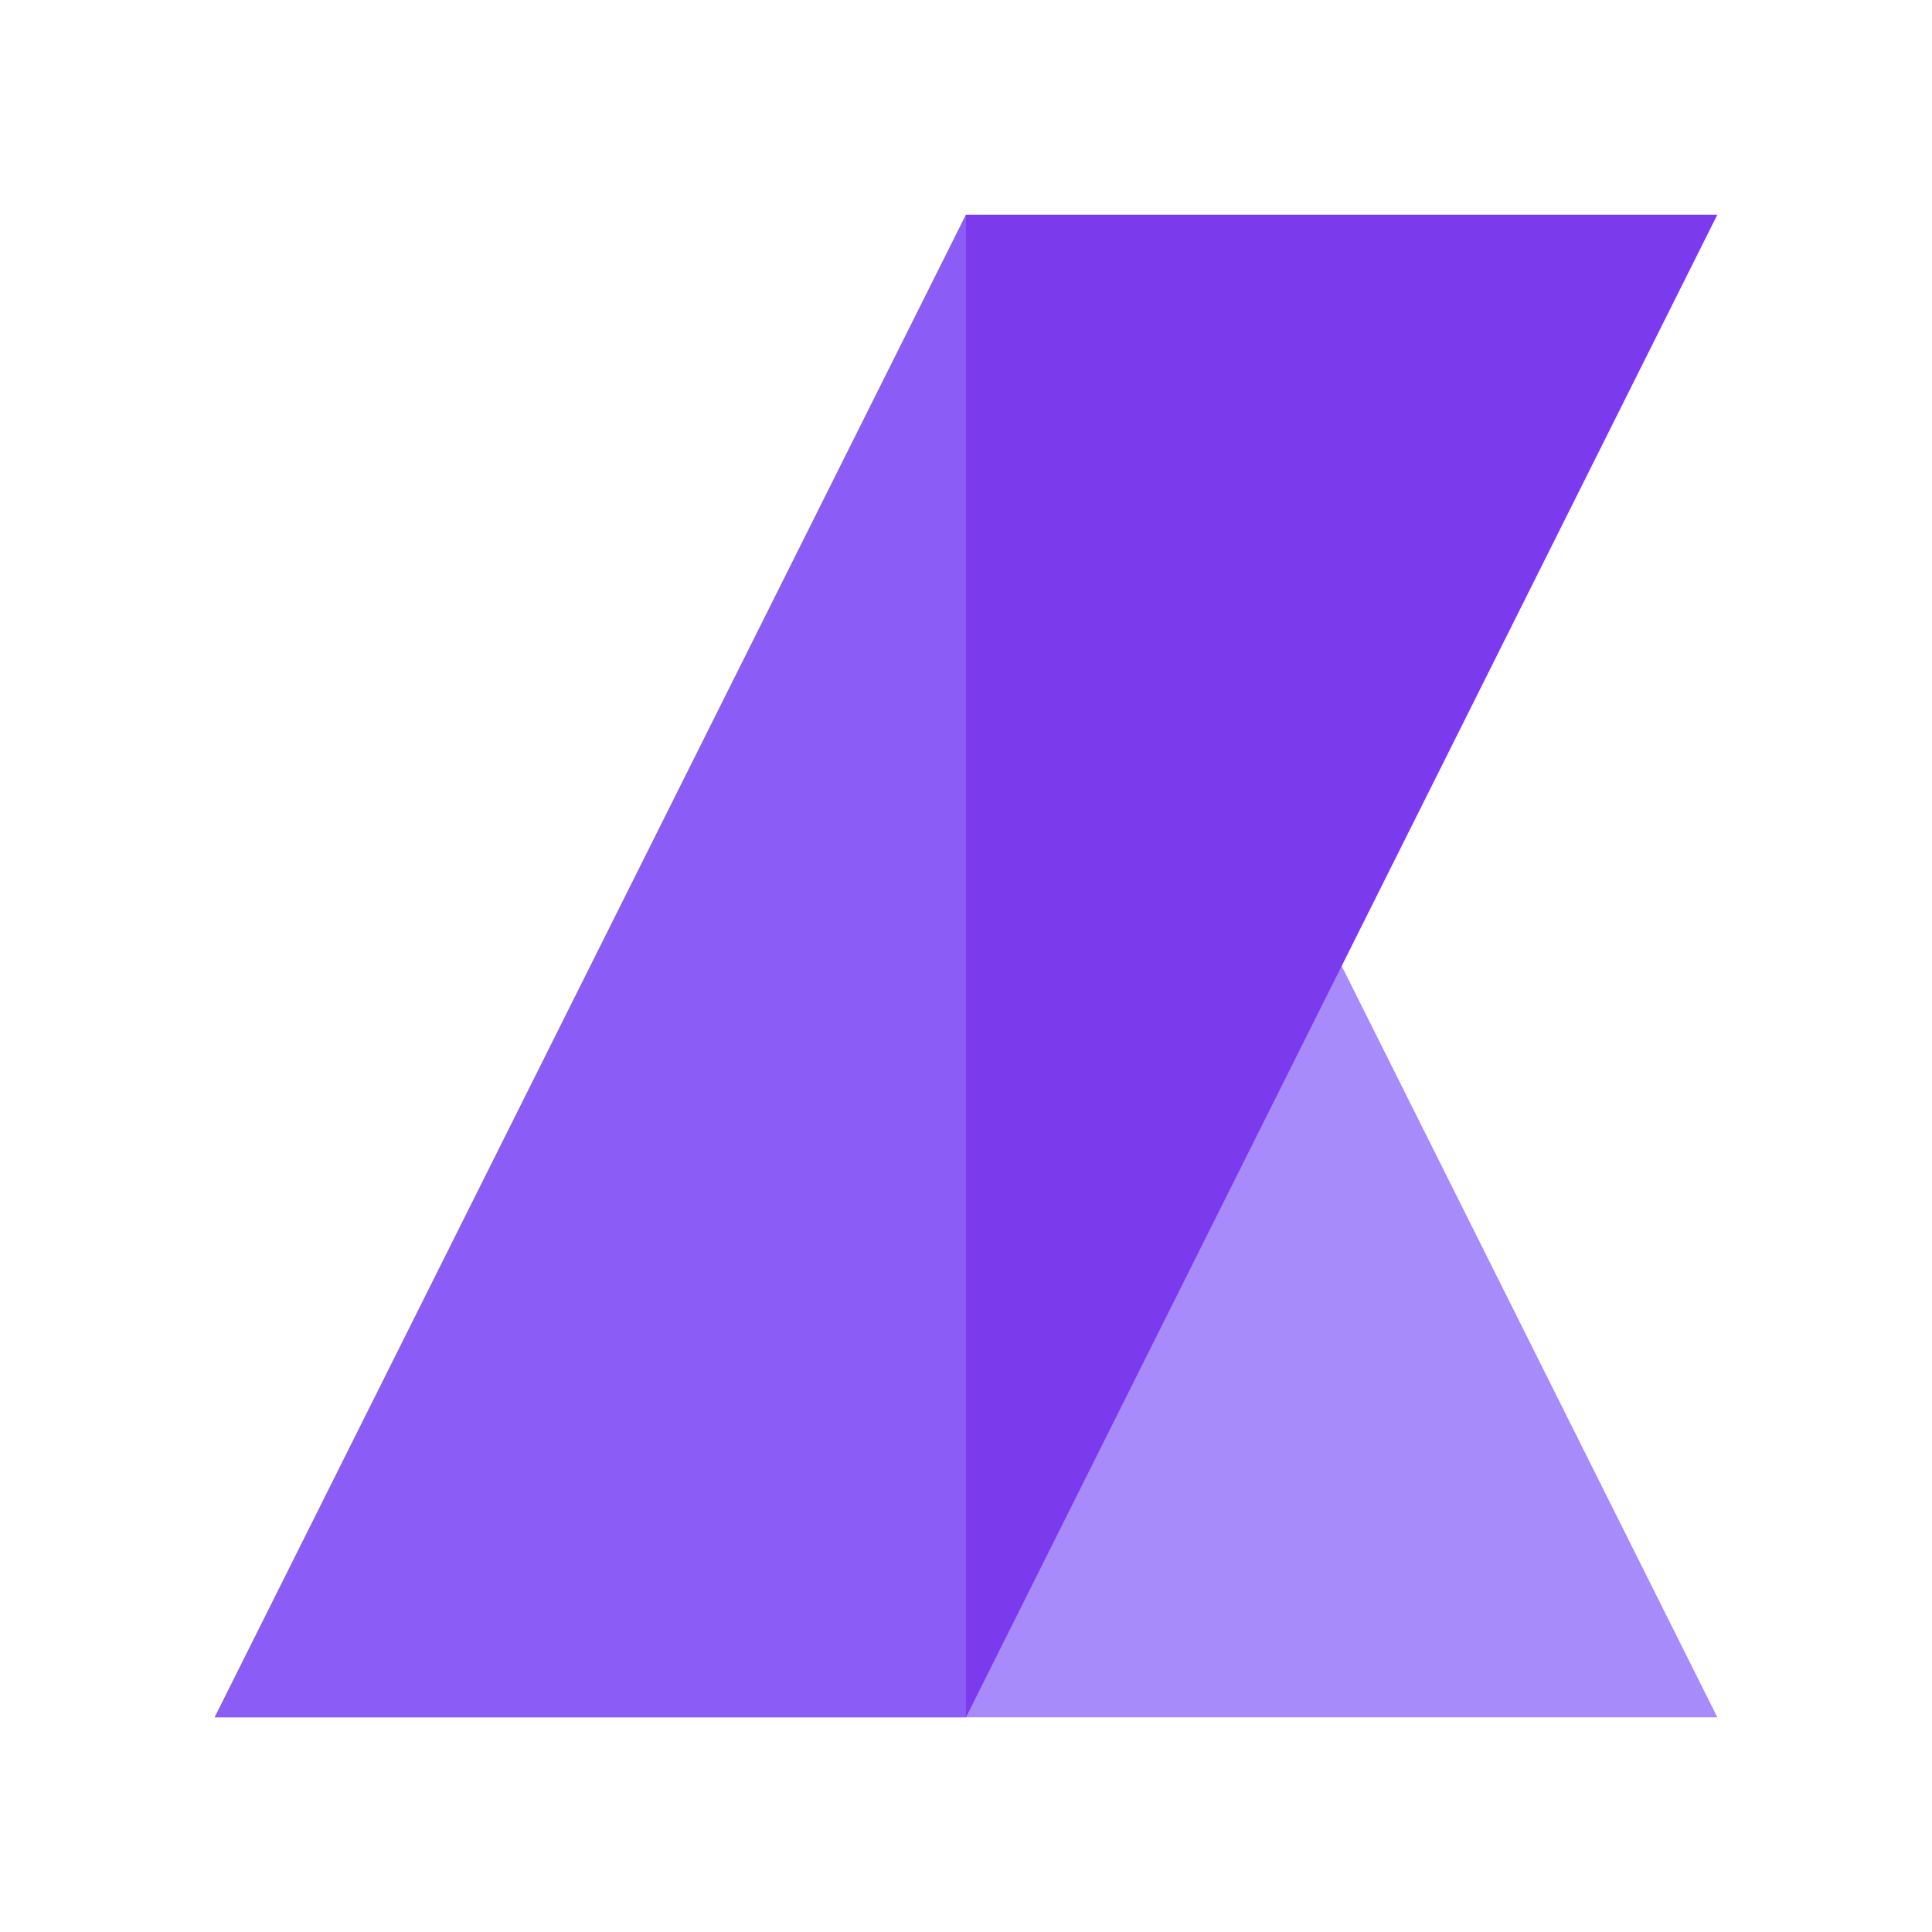
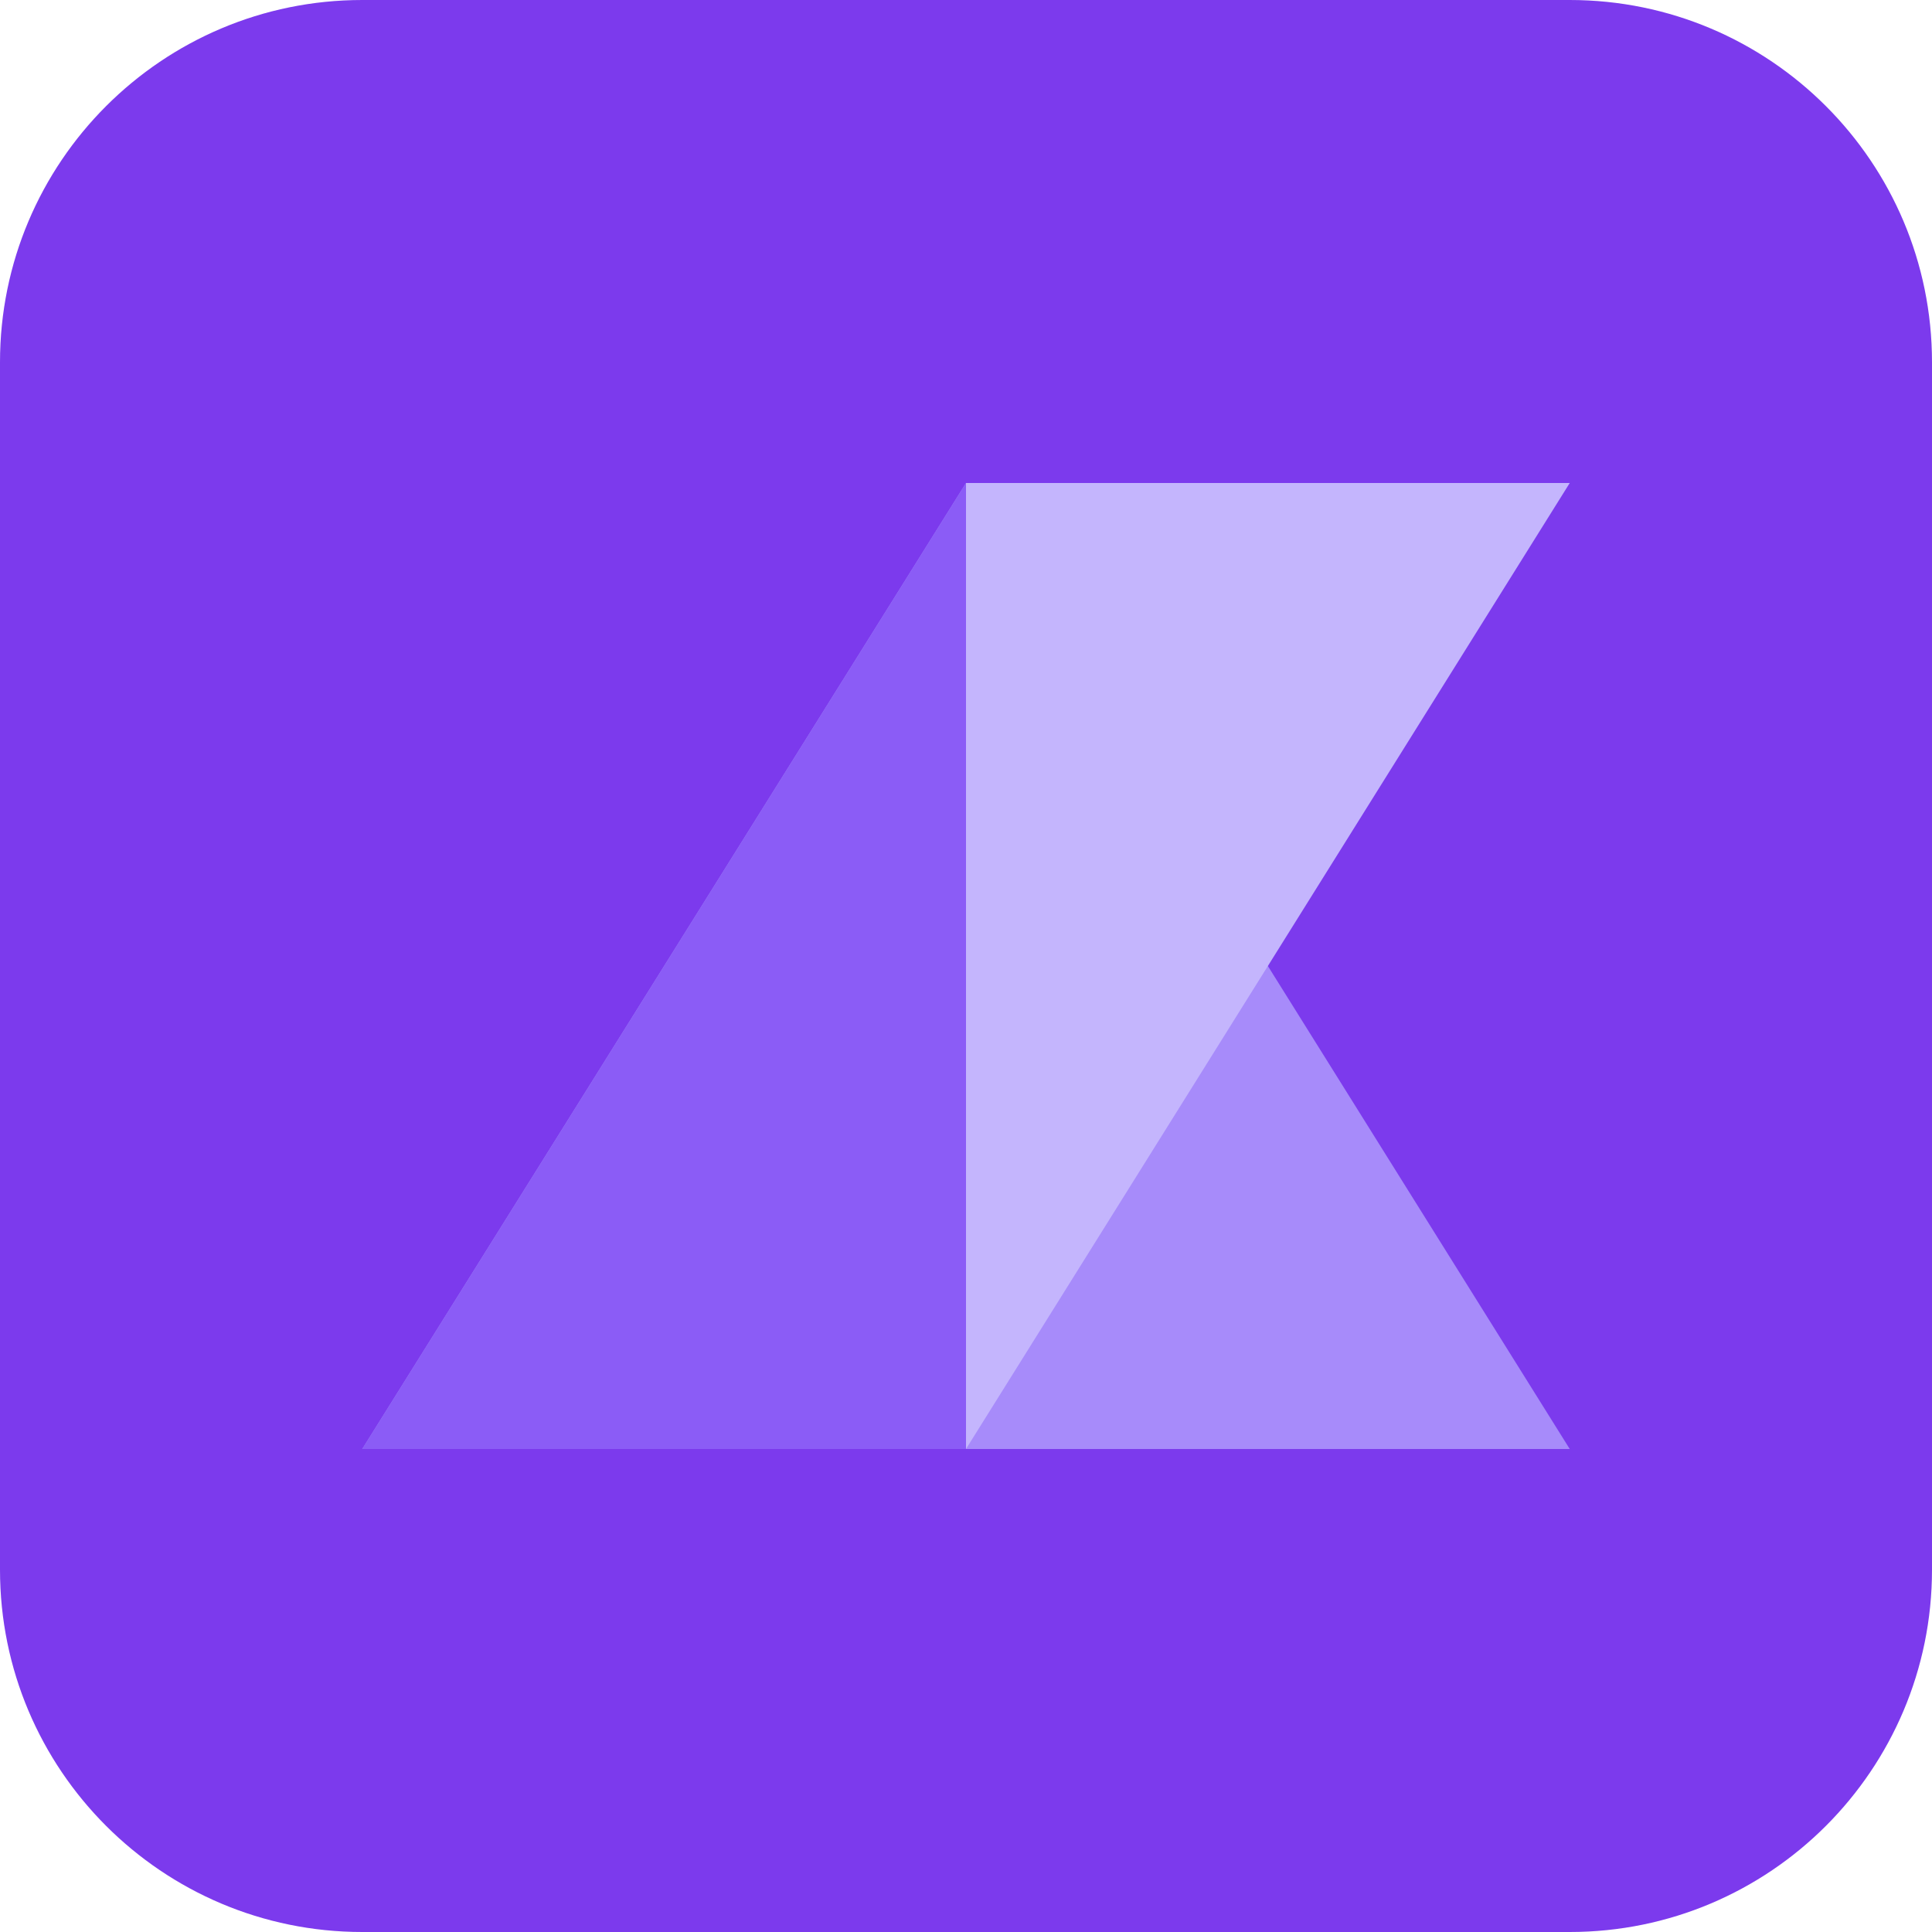
- <svg xmlns="http://www.w3.org/2000/svg" width="32" height="32" viewBox="0 0 36 36" fill="none">
-   <path d="M4 32 L18 4 L32 32 Z" fill="#A78BFA" />
-   <path d="M18 4 L4 32 L18 32 Z" fill="#8B5CF6" />
-   <path d="M18 4 L18 32 L32 4 Z" fill="#7C3AED" />
+ <svg xmlns="http://www.w3.org/2000/svg" width="32" height="32" viewBox="0 0 32 32" fill="none">
+   <rect width="32" height="32" rx="6" fill="#7C3AED" />
+   <path d="M6 24 L16 8 L26 24 Z" fill="#A78BFA" />
+   <path d="M16 8 L6 24 L16 24 Z" fill="#8B5CF6" />
+   <path d="M16 8 L16 24 L26 8 Z" fill="#C4B5FD" />
</svg>
